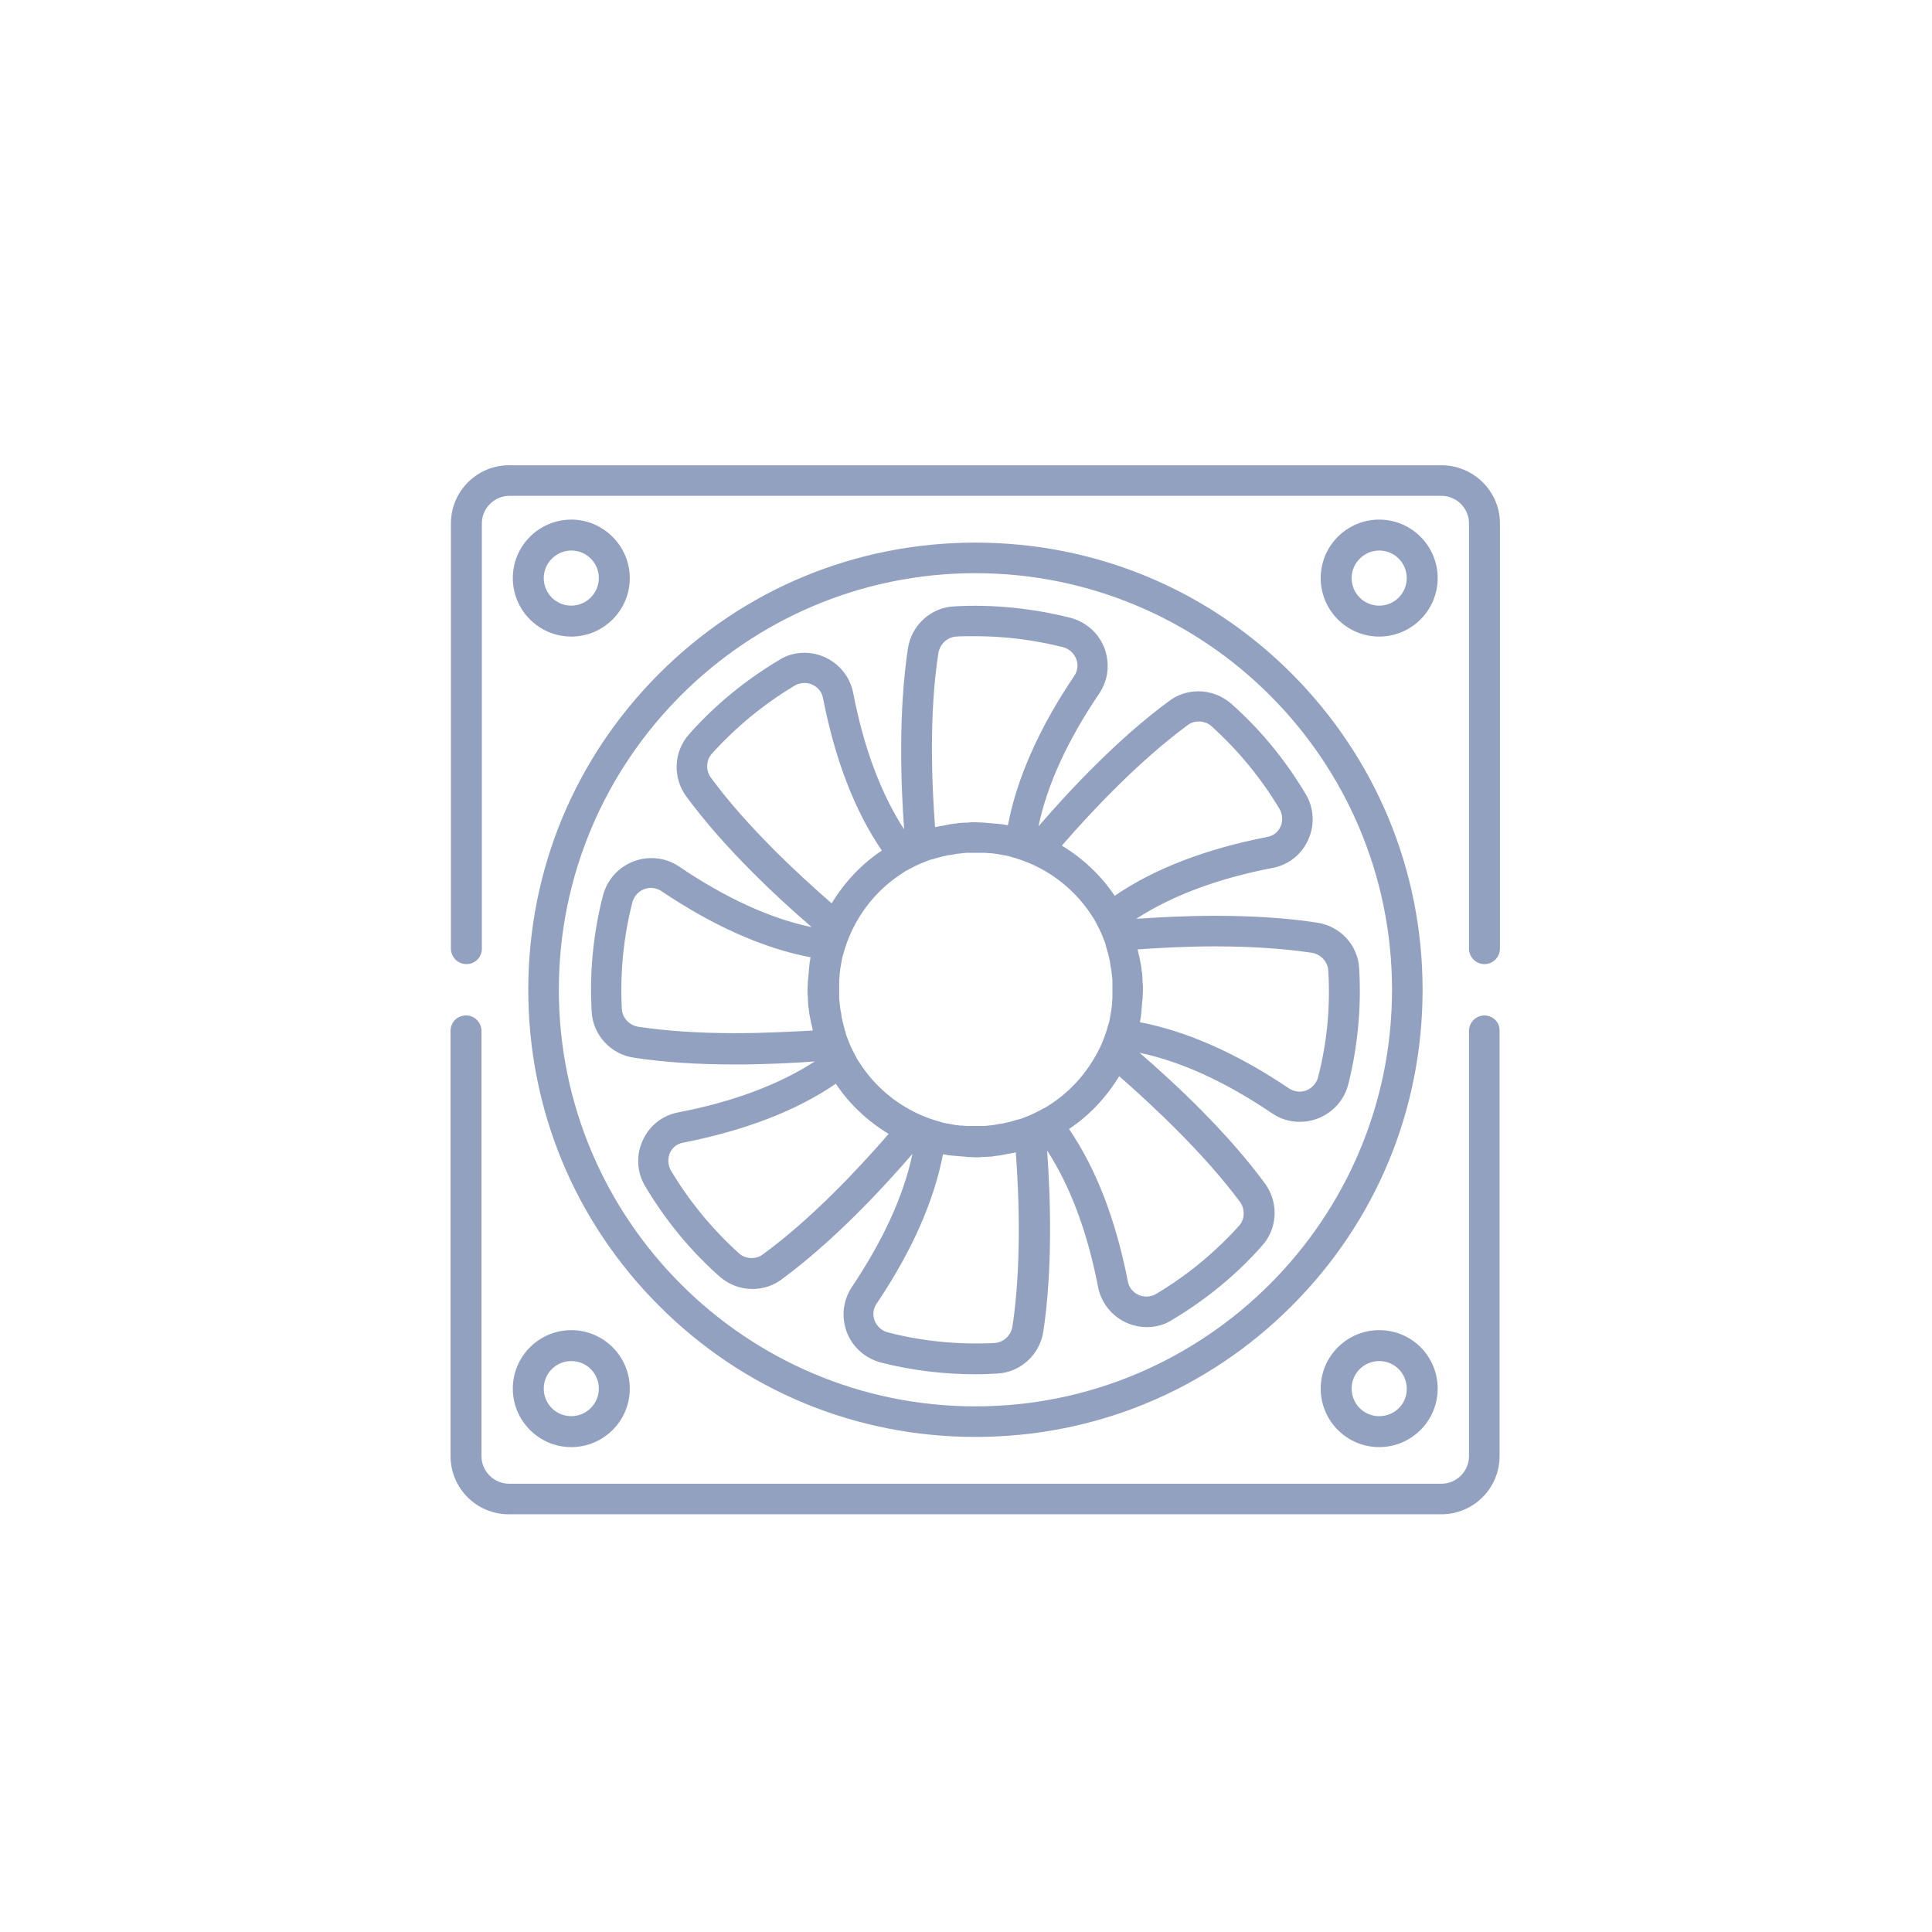
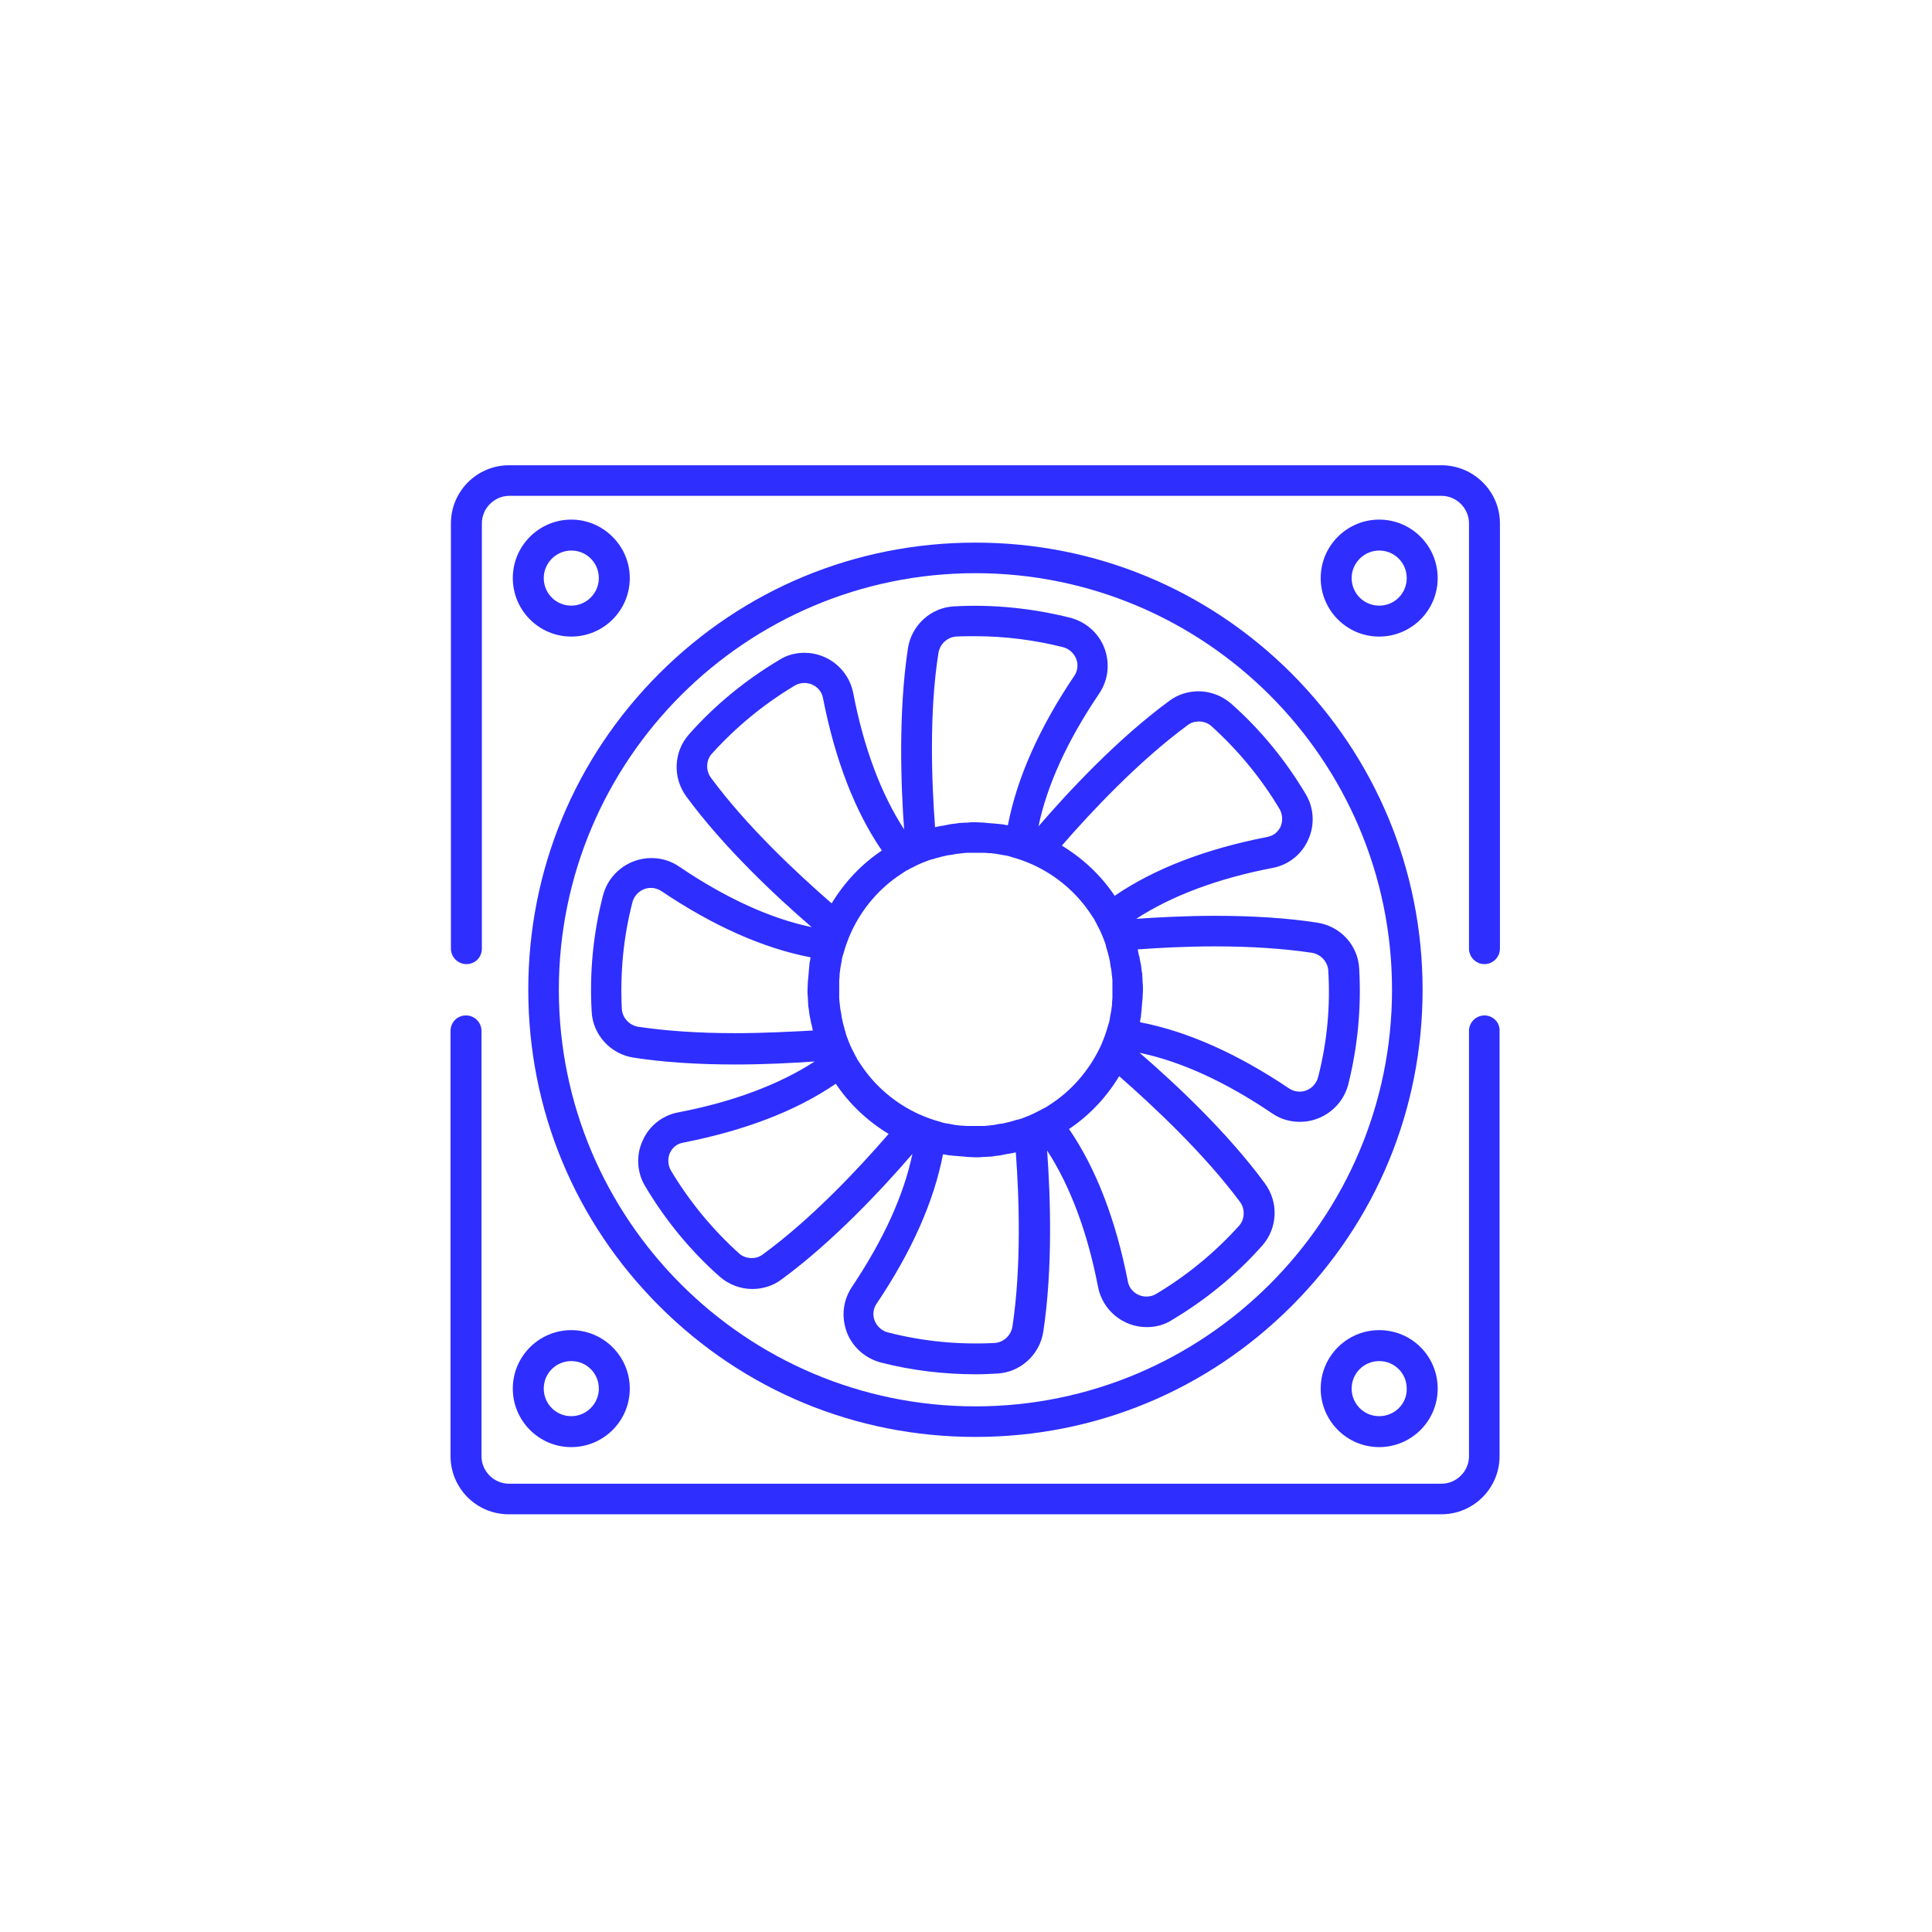
<svg xmlns="http://www.w3.org/2000/svg" version="1.1" id="Capa_1" x="0px" y="0px" viewBox="0 0 512 512" style="enable-background:new 0 0 512 512;" xml:space="preserve">
  <style type="text/css">
- 	.st0{fill:#93A1C1;}
+ 	.st0{fill:#2E2EFF;}
</style>
  <g>
    <g>
      <path class="st0" d="M393.4,269.1c-2.2,0-4.1,1.8-4.1,4.1v112.7c0,4-3.3,7.3-7.3,7.3H134.9c-4,0-7.3-3.3-7.3-7.3V273.2    c0-2.2-1.8-4.1-4.1-4.1s-4.1,1.8-4.1,4.1v112.7c0,8.5,6.9,15.4,15.4,15.4H382c8.5,0,15.4-6.9,15.4-15.4V273.2    C397.5,270.9,395.6,269.1,393.4,269.1z" />
    </g>
  </g>
  <g>
    <g>
      <path class="st0" d="M382,123.3H134.9c-8.5,0-15.4,6.9-15.4,15.4v112.7c0,2.2,1.8,4.1,4.1,4.1s4.1-1.8,4.1-4.1V138.7    c0-4,3.3-7.3,7.3-7.3H382c4,0,7.3,3.3,7.3,7.3v112.7c0,2.2,1.8,4.1,4.1,4.1c2.2,0,4.1-1.8,4.1-4.1V138.7    C397.5,130.2,390.5,123.3,382,123.3z" />
    </g>
  </g>
  <g>
    <g>
      <path class="st0" d="M342.3,178.5c-22.4-22.4-52.1-34.7-83.8-34.7s-61.4,12.3-83.8,34.7c-22.4,22.4-34.7,52.1-34.7,83.8    s12.3,61.4,34.7,83.8c22.4,22.4,52.1,34.7,83.8,34.7s61.4-12.3,83.8-34.7c22.4-22.4,34.7-52.1,34.7-83.8S364.6,200.9,342.3,178.5z     M258.5,372.7c-60.9,0-110.4-49.5-110.4-110.4s49.5-110.4,110.4-110.4s110.4,49.5,110.4,110.4S319.3,372.7,258.5,372.7z" />
    </g>
  </g>
  <g>
    <g>
      <path class="st0" d="M365.5,352.5c-8.5,0-15.5,6.9-15.5,15.5c0,8.5,6.9,15.5,15.5,15.5c8.5,0,15.5-6.9,15.5-15.5    C381,359.4,374.1,352.5,365.5,352.5z M365.5,375.3c-4.1,0-7.3-3.3-7.3-7.3c0-4.1,3.3-7.3,7.3-7.3c4.1,0,7.3,3.3,7.3,7.3    C372.9,372,369.6,375.3,365.5,375.3z" />
    </g>
  </g>
  <g>
    <g>
      <path class="st0" d="M151.4,352.5c-8.5,0-15.5,6.9-15.5,15.5c0,8.5,6.9,15.5,15.5,15.5c8.5,0,15.5-6.9,15.5-15.5    C166.9,359.4,159.9,352.5,151.4,352.5z M151.4,375.3c-4.1,0-7.3-3.3-7.3-7.3c0-4.1,3.3-7.3,7.3-7.3c4.1,0,7.3,3.3,7.3,7.3    C158.7,372,155.4,375.3,151.4,375.3z" />
    </g>
  </g>
  <g>
    <g>
      <path class="st0" d="M151.4,137.7c-8.5,0-15.5,6.9-15.5,15.5c0,8.5,6.9,15.5,15.5,15.5c8.5,0,15.5-6.9,15.5-15.5    C166.9,144.7,159.9,137.7,151.4,137.7z M151.4,160.5c-4.1,0-7.3-3.3-7.3-7.3s3.3-7.3,7.3-7.3c4.1,0,7.3,3.3,7.3,7.3    S155.4,160.5,151.4,160.5z" />
    </g>
  </g>
  <g>
    <g>
      <path class="st0" d="M365.5,137.7c-8.5,0-15.5,6.9-15.5,15.5c0,8.5,6.9,15.5,15.5,15.5c8.5,0,15.5-6.9,15.5-15.5    C381,144.7,374.1,137.7,365.5,137.7z M365.5,160.5c-4.1,0-7.3-3.3-7.3-7.3s3.3-7.3,7.3-7.3c4.1,0,7.3,3.3,7.3,7.3    S369.6,160.5,365.5,160.5z" />
    </g>
  </g>
  <g>
    <g>
      <path class="st0" d="M360.2,256.7c-0.3-6.2-5-11.3-11.2-12.2c-7.8-1.2-16.8-1.8-26.9-1.8c-7.9,0-15.2,0.4-21,0.8    c9.4-6.1,21.6-10.7,36.2-13.5c4.2-0.8,7.7-3.6,9.4-7.5c1.8-3.9,1.5-8.5-0.7-12.1v0c-5.3-8.9-11.9-17-19.7-23.9    c-2.4-2.1-5.5-3.3-8.7-3.3c-2.8,0-5.6,0.9-7.8,2.6c-13.5,9.9-26.5,23.8-34.6,33.2c2.3-11,7.7-22.8,16.1-35.2    c2.4-3.6,2.9-7.9,1.4-12c-1.5-4-4.9-7-9.1-8.1c-10-2.5-20.5-3.6-30.8-3c-6.1,0.3-11.3,5-12.2,11.2c-2.5,16.6-1.9,35.5-1,47.9    c-6.1-9.4-10.7-21.6-13.5-36.2c-1.2-6.1-6.6-10.6-12.9-10.6c-2.4,0-4.7,0.6-6.7,1.9c-8.9,5.3-17,11.9-23.9,19.7    c-4.1,4.6-4.4,11.5-0.7,16.5c9.9,13.5,23.8,26.5,33.2,34.6c-11-2.3-22.8-7.7-35.2-16.1c-2.2-1.5-4.7-2.2-7.3-2.2    c-6,0-11.3,4.1-12.8,9.9c-2.6,10.1-3.6,20.4-3,30.8c0.3,6.1,5,11.3,11.2,12.2c7.8,1.2,16.8,1.8,26.9,1.8c7.9,0,15.2-0.4,21-0.8    c-9.4,6.1-21.6,10.7-36.2,13.5c-4.2,0.8-7.7,3.6-9.4,7.5c-1.8,3.9-1.5,8.5,0.7,12.1c5.3,8.9,11.9,17,19.7,23.9    c2.4,2.1,5.5,3.3,8.7,3.3c2.8,0,5.6-0.9,7.8-2.6c13.5-9.9,26.5-23.8,34.6-33.2c-2.3,11-7.7,22.8-16,35.2c-2.4,3.6-2.9,7.9-1.4,12    c1.5,4,4.9,7,9.1,8.1c8.2,2.1,16.7,3.1,25.2,3.1c1.9,0,3.8-0.1,5.6-0.2c6.1-0.3,11.3-5,12.2-11.2c2.5-16.6,1.9-35.5,1-47.9    c6.1,9.4,10.7,21.6,13.5,36.2c1.2,6.1,6.6,10.6,12.9,10.6c2.4,0,4.7-0.6,6.7-1.9c8.9-5.3,17-11.9,23.9-19.7    c4.1-4.6,4.4-11.5,0.7-16.5c-9.9-13.5-23.8-26.5-33.2-34.6c11,2.3,22.8,7.7,35.2,16.1c2.2,1.5,4.7,2.2,7.3,2.2    c6,0,11.3-4.1,12.8-9.9C359.8,277.4,360.8,267.1,360.2,256.7z M314.7,192.2c0.9-0.7,1.9-1,3-1c1.2,0,2.4,0.4,3.3,1.2    c7.1,6.4,13.2,13.8,18.1,22c0.8,1.4,0.9,3.1,0.3,4.6c-0.7,1.5-1.9,2.5-3.6,2.8c-16.3,3.2-29.9,8.4-40.4,15.6    c-3.6-5.4-8.4-9.9-14-13.3C289.2,215.1,301.8,201.7,314.7,192.2z M248.7,173c0.4-2.3,2.3-4.1,4.6-4.3c1.7-0.1,3.5-0.1,5.2-0.1    c7.8,0,15.6,1,23.2,2.9c1.6,0.4,2.9,1.6,3.5,3.1c0.6,1.5,0.4,3.2-0.5,4.5c-9.3,13.8-15.2,27.1-17.6,39.6c-0.2,0-0.5-0.1-0.7-0.1    c-0.4-0.1-0.9-0.2-1.3-0.2c-0.3,0-0.6-0.1-1-0.1c-0.4,0-0.8-0.1-1.2-0.1c-0.4,0-0.8-0.1-1.2-0.1c-0.3,0-0.6-0.1-1-0.1    c-0.7,0-1.5-0.1-2.2-0.1c-0.7,0-1.4,0-2,0.1c-0.1,0-0.3,0-0.4,0c-0.6,0-1.3,0.1-1.9,0.1c-0.2,0-0.3,0-0.5,0.1    c-0.6,0.1-1.1,0.1-1.7,0.2c-0.2,0-0.4,0.1-0.5,0.1c-0.5,0.1-1,0.2-1.5,0.3c-0.2,0-0.5,0.1-0.7,0.1c-0.5,0.1-1,0.2-1.5,0.3    C246.9,207.2,246.2,188.8,248.7,173z M194.8,273.8c-9.7,0-18.3-0.6-25.7-1.7c-2.3-0.4-4.1-2.3-4.3-4.6c-0.5-9.6,0.4-19.1,2.8-28.4    c0.6-2.2,2.6-3.8,4.9-3.8c1,0,1.9,0.3,2.7,0.8c13.8,9.3,27.1,15.2,39.6,17.6c0,0.2-0.1,0.5-0.1,0.7c-0.1,0.4-0.2,0.9-0.2,1.3    c0,0.3-0.1,0.6-0.1,1c0,0.4-0.1,0.8-0.1,1.2c0,0.4-0.1,0.8-0.1,1.2c0,0.3-0.1,0.6-0.1,1c0,0.7-0.1,1.5-0.1,2.2c0,0.7,0,1.4,0.1,2    c0,0.1,0,0.3,0,0.4c0,0.6,0.1,1.3,0.1,1.9c0,0.2,0,0.3,0.1,0.5c0.1,0.6,0.1,1.1,0.2,1.7c0,0.2,0.1,0.4,0.1,0.5    c0.1,0.5,0.2,1,0.3,1.5c0,0.3,0.1,0.5,0.2,0.8c0.1,0.5,0.2,1,0.3,1.5C209.7,273.4,202.5,273.8,194.8,273.8z M188.4,206.1    c-1.4-1.9-1.3-4.6,0.2-6.3c6.4-7.1,13.8-13.2,22-18.1c0.8-0.5,1.7-0.7,2.6-0.7c2.4,0,4.5,1.7,4.9,4c3.2,16.3,8.4,29.9,15.6,40.4    c-5.4,3.6-9.9,8.4-13.3,14C211.3,231.5,197.9,219,188.4,206.1z M202.2,332.4c-0.9,0.7-1.9,1-3,1c-1.2,0-2.4-0.4-3.3-1.2    c-7.1-6.4-13.2-13.8-18.1-22c-0.8-1.4-0.9-3.1-0.3-4.6c0.7-1.5,1.9-2.5,3.6-2.8c16.3-3.2,29.9-8.4,40.4-15.6    c3.6,5.4,8.4,9.9,14,13.3C227.7,309.5,215.2,322.9,202.2,332.4z M268.3,351.6c-0.4,2.3-2.3,4.1-4.6,4.3    c-9.5,0.5-19.1-0.4-28.4-2.8c-1.6-0.4-2.9-1.6-3.5-3.1c-0.6-1.5-0.4-3.2,0.5-4.5c9.3-13.8,15.2-27.1,17.6-39.6    c0.2,0,0.5,0.1,0.7,0.1c0.4,0.1,0.9,0.2,1.3,0.2c0.3,0,0.6,0.1,1,0.1c0.4,0,0.8,0.1,1.2,0.1c0.4,0,0.8,0.1,1.3,0.1    c0.3,0,0.6,0.1,0.9,0.1c0.7,0,1.5,0.1,2.2,0.1c0.7,0,1.4,0,2-0.1c0.1,0,0.3,0,0.4,0c0.6,0,1.3-0.1,1.9-0.1c0.2,0,0.3,0,0.5-0.1    c0.6-0.1,1.1-0.1,1.7-0.2c0.2,0,0.3-0.1,0.5-0.1c0.5-0.1,1-0.2,1.5-0.3c0.2,0,0.5-0.1,0.7-0.1c0.5-0.1,1-0.2,1.5-0.3    C270.1,317.4,270.7,335.8,268.3,351.6z M278,292.9c-0.4,0.3-0.8,0.5-1.3,0.8c0,0,0,0-0.1,0c-0.4,0.2-0.8,0.5-1.3,0.7c0,0,0,0,0,0    c-1.3,0.7-2.6,1.3-4,1.8c0,0,0,0,0,0c-0.5,0.2-1,0.4-1.5,0.5c0,0-0.1,0-0.1,0c-0.5,0.1-0.9,0.3-1.4,0.4c-0.1,0-0.2,0.1-0.3,0.1    c-0.4,0.1-0.8,0.2-1.2,0.3c-0.2,0-0.3,0.1-0.5,0.1c-0.4,0.1-0.7,0.2-1.1,0.2c-0.2,0-0.5,0.1-0.7,0.1c-0.3,0.1-0.6,0.1-0.9,0.2    c-0.3,0-0.6,0.1-0.9,0.1c-0.3,0-0.5,0.1-0.8,0.1c-0.4,0-0.7,0.1-1.1,0.1c-0.2,0-0.4,0-0.6,0c-0.6,0-1.2,0-1.8,0    c-0.6,0-1.1,0-1.7,0c-0.2,0-0.3,0-0.5,0c-0.4,0-0.8-0.1-1.2-0.1c-0.2,0-0.3,0-0.5,0c-0.5-0.1-1-0.1-1.6-0.2    c-0.1,0-0.3-0.1-0.4-0.1c-0.4-0.1-0.8-0.1-1.1-0.2c-0.2,0-0.4-0.1-0.7-0.1c-0.3-0.1-0.6-0.1-0.9-0.2c-0.2-0.1-0.4-0.1-0.6-0.2    c-1.9-0.5-3.8-1.2-5.6-2c0,0,0,0,0,0c-6.4-2.9-11.9-7.6-15.7-13.5c0,0,0,0,0,0c-0.3-0.4-0.5-0.8-0.8-1.2c0,0,0,0,0-0.1    c-0.2-0.4-0.5-0.8-0.7-1.3c0,0,0,0,0,0c-0.7-1.3-1.3-2.6-1.8-4c0,0,0,0,0,0c-0.2-0.5-0.4-1-0.5-1.5c0,0,0-0.1,0-0.1    c-0.2-0.5-0.3-0.9-0.4-1.4c0-0.1-0.1-0.2-0.1-0.3c-0.1-0.4-0.2-0.8-0.3-1.2c0-0.2-0.1-0.3-0.1-0.5c-0.1-0.4-0.2-0.7-0.2-1.1    c0-0.2-0.1-0.5-0.1-0.7c-0.1-0.3-0.1-0.6-0.2-1c0-0.3-0.1-0.6-0.1-0.9c0-0.3-0.1-0.5-0.1-0.8c0-0.4-0.1-0.7-0.1-1.1    c0-0.2,0-0.4,0-0.7c0-0.6,0-1.2,0-1.8c0-0.6,0-1.1,0-1.7c0-0.2,0-0.3,0-0.5c0-0.4,0.1-0.8,0.1-1.2c0-0.2,0-0.3,0-0.5    c0.1-0.5,0.1-1,0.2-1.6c0-0.2,0.1-0.3,0.1-0.5c0.1-0.4,0.1-0.8,0.2-1.1c0-0.2,0.1-0.4,0.1-0.7c0.1-0.3,0.1-0.6,0.2-0.9    c0.1-0.2,0.1-0.4,0.2-0.6c0.5-1.9,1.2-3.8,2-5.6c0,0,0,0,0,0c2.9-6.4,7.6-11.9,13.5-15.7c0,0,0,0,0,0c0.4-0.3,0.8-0.5,1.2-0.8    c0,0,0,0,0.1,0c0.4-0.2,0.8-0.5,1.3-0.7c0,0,0,0,0,0c1.3-0.7,2.6-1.3,4-1.8c0,0,0,0,0,0c0.5-0.2,1-0.4,1.5-0.5c0,0,0.1,0,0.1,0    c0.5-0.2,0.9-0.3,1.4-0.4c0.1,0,0.2-0.1,0.3-0.1c0.4-0.1,0.8-0.2,1.2-0.3c0.2,0,0.3-0.1,0.5-0.1c0.4-0.1,0.7-0.2,1.1-0.2    c0.2,0,0.5-0.1,0.7-0.1c0.3-0.1,0.6-0.1,1-0.2c0.3,0,0.6-0.1,0.9-0.1c0.3,0,0.5-0.1,0.8-0.1c0.4,0,0.7-0.1,1.1-0.1    c0.2,0,0.4,0,0.7,0c0.6,0,1.2,0,1.8,0c0.6,0,1.1,0,1.7,0c0.2,0,0.3,0,0.5,0c0.4,0,0.8,0.1,1.2,0.1c0.2,0,0.3,0,0.5,0    c0.5,0.1,1,0.1,1.6,0.2c0.2,0,0.3,0.1,0.5,0.1c0.4,0.1,0.8,0.1,1.1,0.2c0.2,0,0.4,0.1,0.7,0.1c0.3,0.1,0.6,0.1,0.9,0.2    c0.2,0.1,0.4,0.1,0.6,0.2c1.9,0.5,3.8,1.2,5.6,2c0,0,0,0,0,0c6.4,2.9,11.9,7.6,15.7,13.5c0,0,0,0,0,0c0.3,0.4,0.5,0.8,0.8,1.2    c0,0,0,0,0,0.1c0.2,0.4,0.5,0.8,0.7,1.3c0,0,0,0,0,0c0.7,1.3,1.3,2.6,1.8,4c0,0,0,0,0,0c0.2,0.5,0.4,1,0.5,1.5c0,0,0,0.1,0,0.1    c0.1,0.5,0.3,0.9,0.4,1.4c0,0.1,0.1,0.2,0.1,0.3c0.1,0.4,0.2,0.8,0.3,1.2c0,0.2,0.1,0.3,0.1,0.5c0.1,0.4,0.2,0.7,0.2,1.1    c0,0.2,0.1,0.5,0.1,0.7c0.1,0.3,0.1,0.6,0.2,1c0,0.3,0.1,0.6,0.1,0.9c0,0.3,0.1,0.5,0.1,0.8c0,0.4,0.1,0.7,0.1,1.1    c0,0.2,0,0.4,0,0.7c0,0.6,0,1.2,0,1.8c0,0.6,0,1.1,0,1.7c0,0.2,0,0.3,0,0.5c0,0.4-0.1,0.8-0.1,1.2c0,0.2,0,0.3,0,0.5    c-0.1,0.5-0.1,1-0.2,1.6c0,0.2-0.1,0.3-0.1,0.5c-0.1,0.4-0.1,0.8-0.2,1.1c0,0.2-0.1,0.4-0.1,0.7c-0.1,0.3-0.1,0.6-0.2,0.9    c-0.1,0.2-0.1,0.4-0.2,0.6c-0.5,1.9-1.2,3.8-2,5.6c0,0,0,0,0,0C288.7,283.6,284,289.1,278,292.9C278.1,292.9,278,292.9,278,292.9z     M328.6,318.5c1.4,1.9,1.3,4.6-0.2,6.3c-6.4,7.1-13.8,13.2-22,18.1c-0.8,0.5-1.7,0.7-2.6,0.7c-2.4,0-4.5-1.7-4.9-4    c-3.2-16.3-8.4-29.9-15.6-40.4c5.4-3.6,9.9-8.4,13.3-14C305.6,293.1,319,305.6,328.6,318.5z M349.3,285.5    c-0.6,2.2-2.6,3.8-4.9,3.8c-1,0-1.9-0.3-2.7-0.8c-13.8-9.3-27.1-15.2-39.6-17.6c0-0.2,0.1-0.5,0.1-0.7c0.1-0.4,0.2-0.9,0.2-1.3    c0-0.3,0.1-0.7,0.1-1c0-0.4,0.1-0.8,0.1-1.2c0-0.4,0.1-0.8,0.1-1.2c0-0.3,0.1-0.6,0.1-0.9c0-0.7,0.1-1.5,0.1-2.2    c0-0.7,0-1.4-0.1-2c0-0.1,0-0.3,0-0.4c0-0.6-0.1-1.3-0.1-1.9c0-0.2,0-0.3-0.1-0.5c-0.1-0.6-0.1-1.1-0.2-1.7c0-0.2-0.1-0.4-0.1-0.5    c-0.1-0.5-0.2-1-0.3-1.5c0-0.3-0.1-0.5-0.2-0.8c-0.1-0.5-0.2-1-0.3-1.5c5.6-0.4,12.8-0.8,20.5-0.8c9.7,0,18.3,0.6,25.7,1.7    c2.3,0.4,4.1,2.3,4.3,4.6C352.6,266.7,351.7,276.2,349.3,285.5z" />
    </g>
  </g>
</svg>
